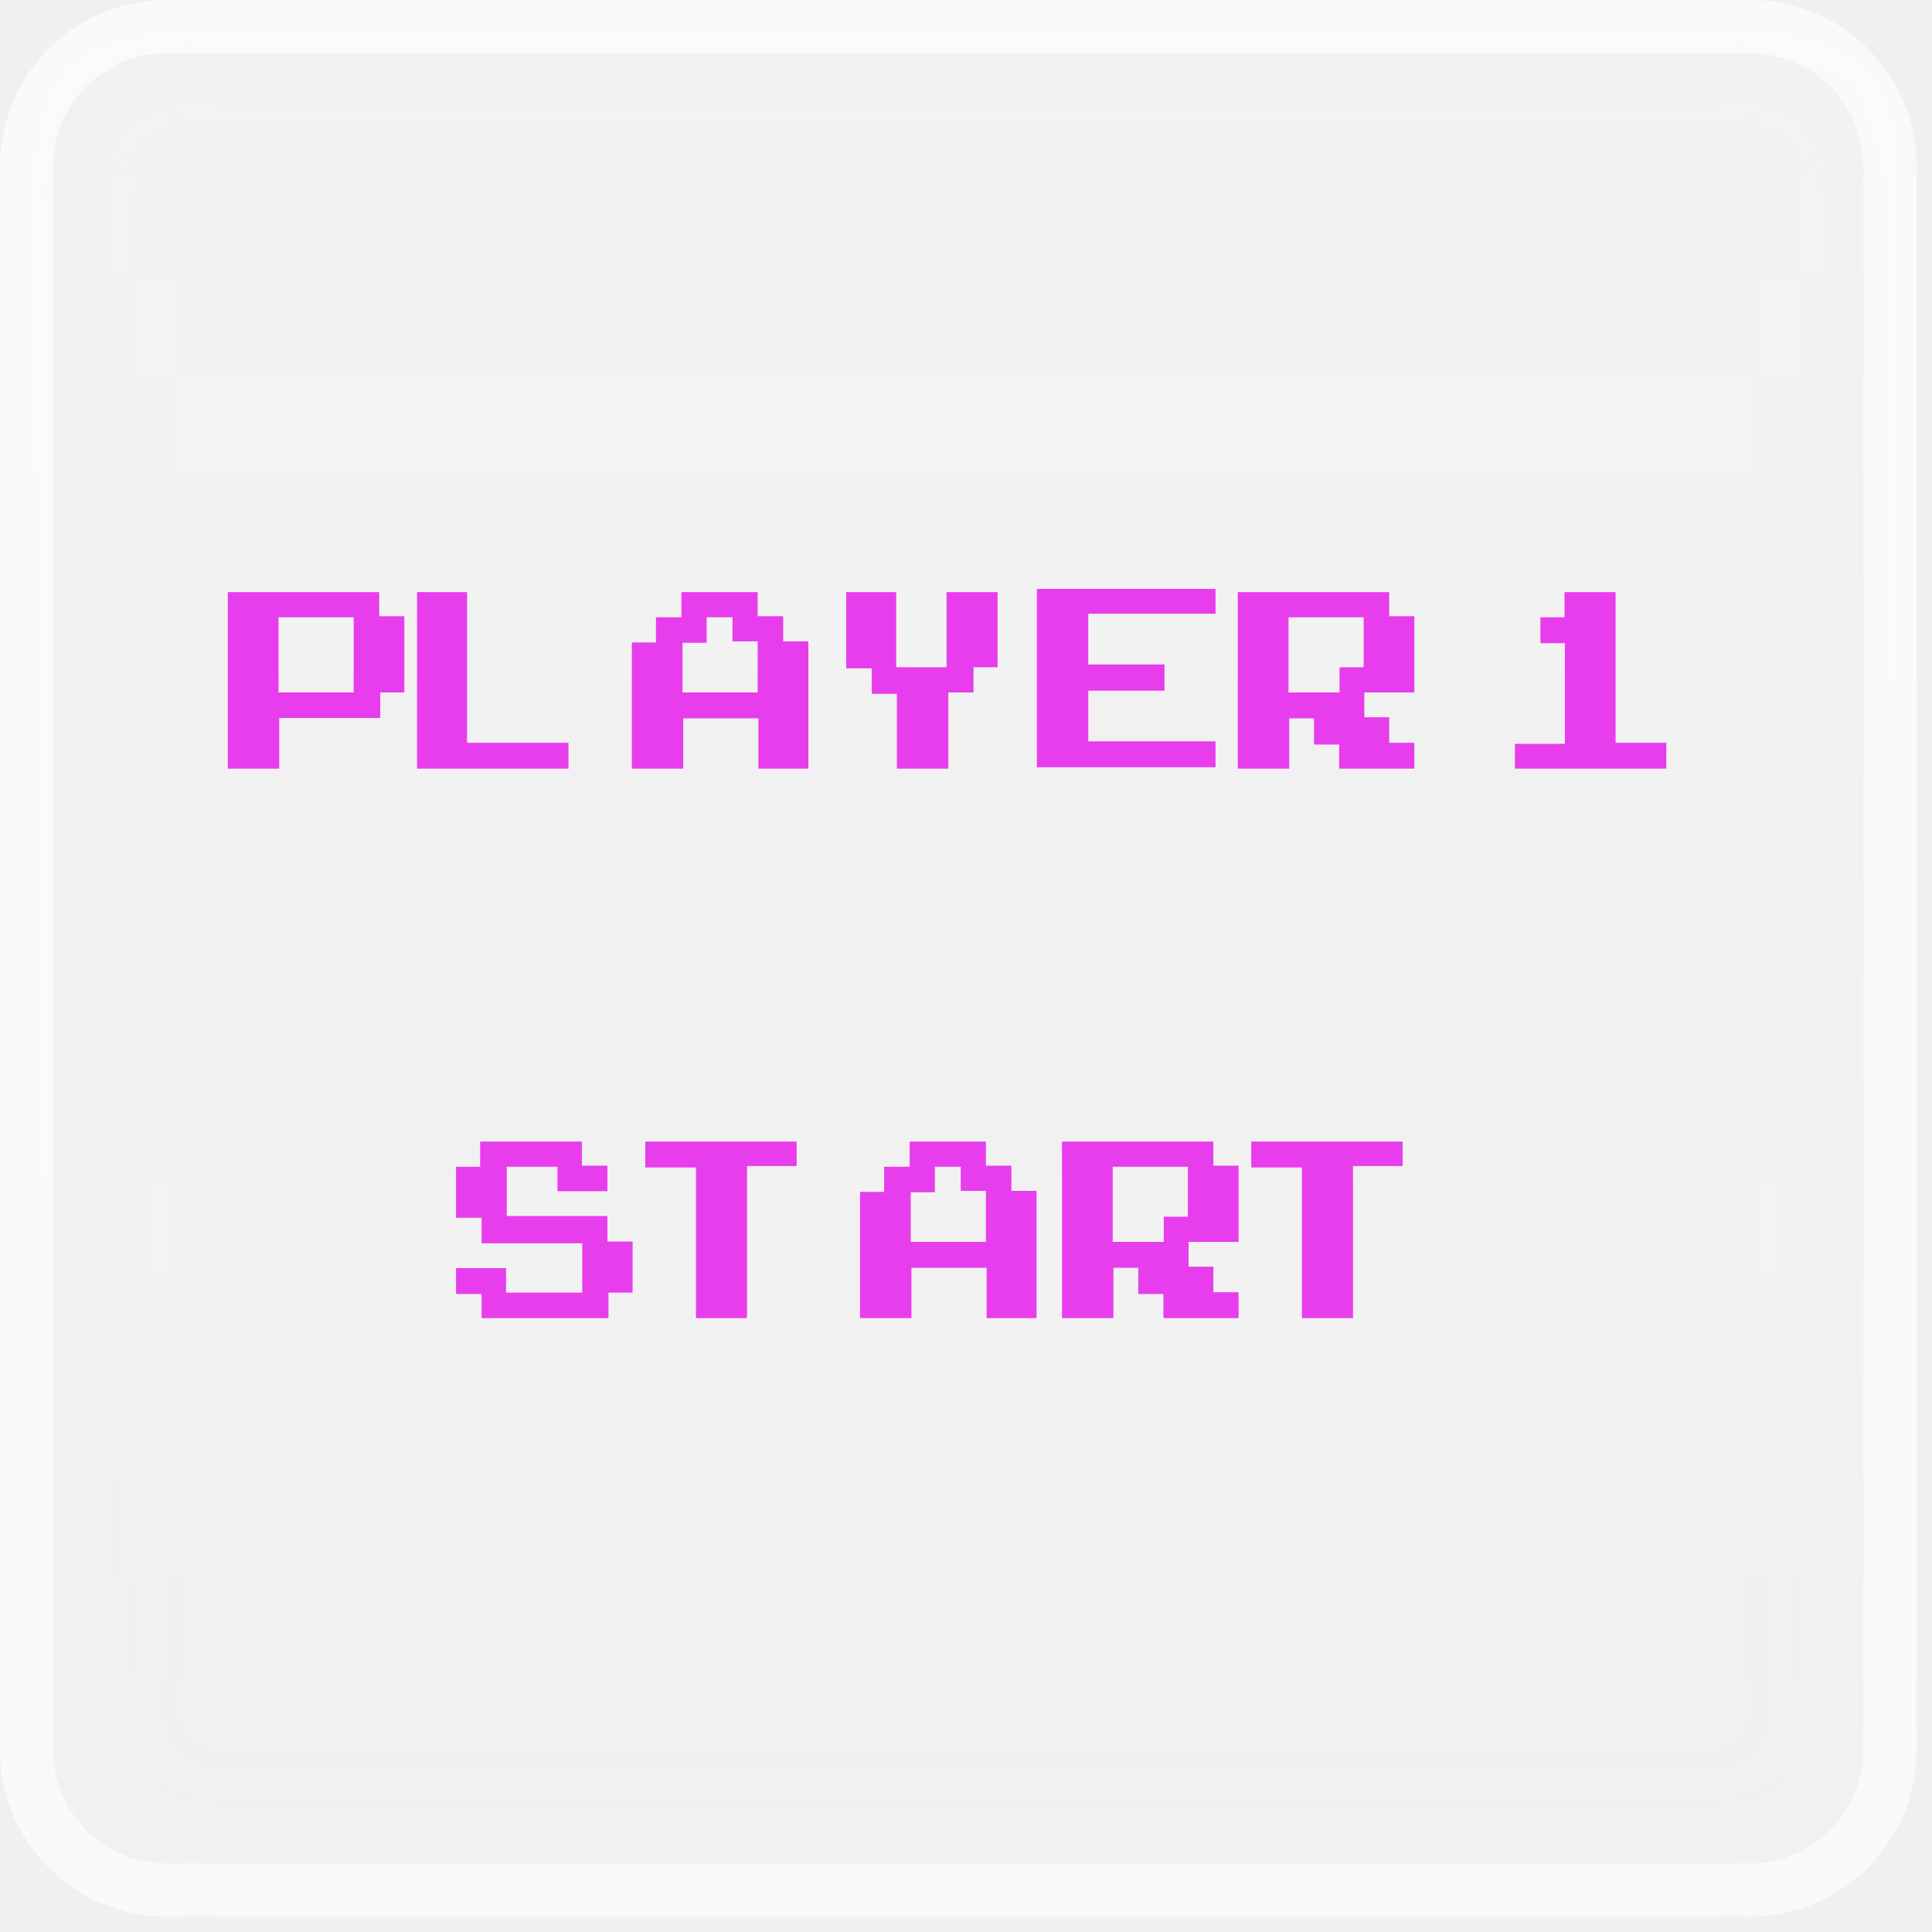
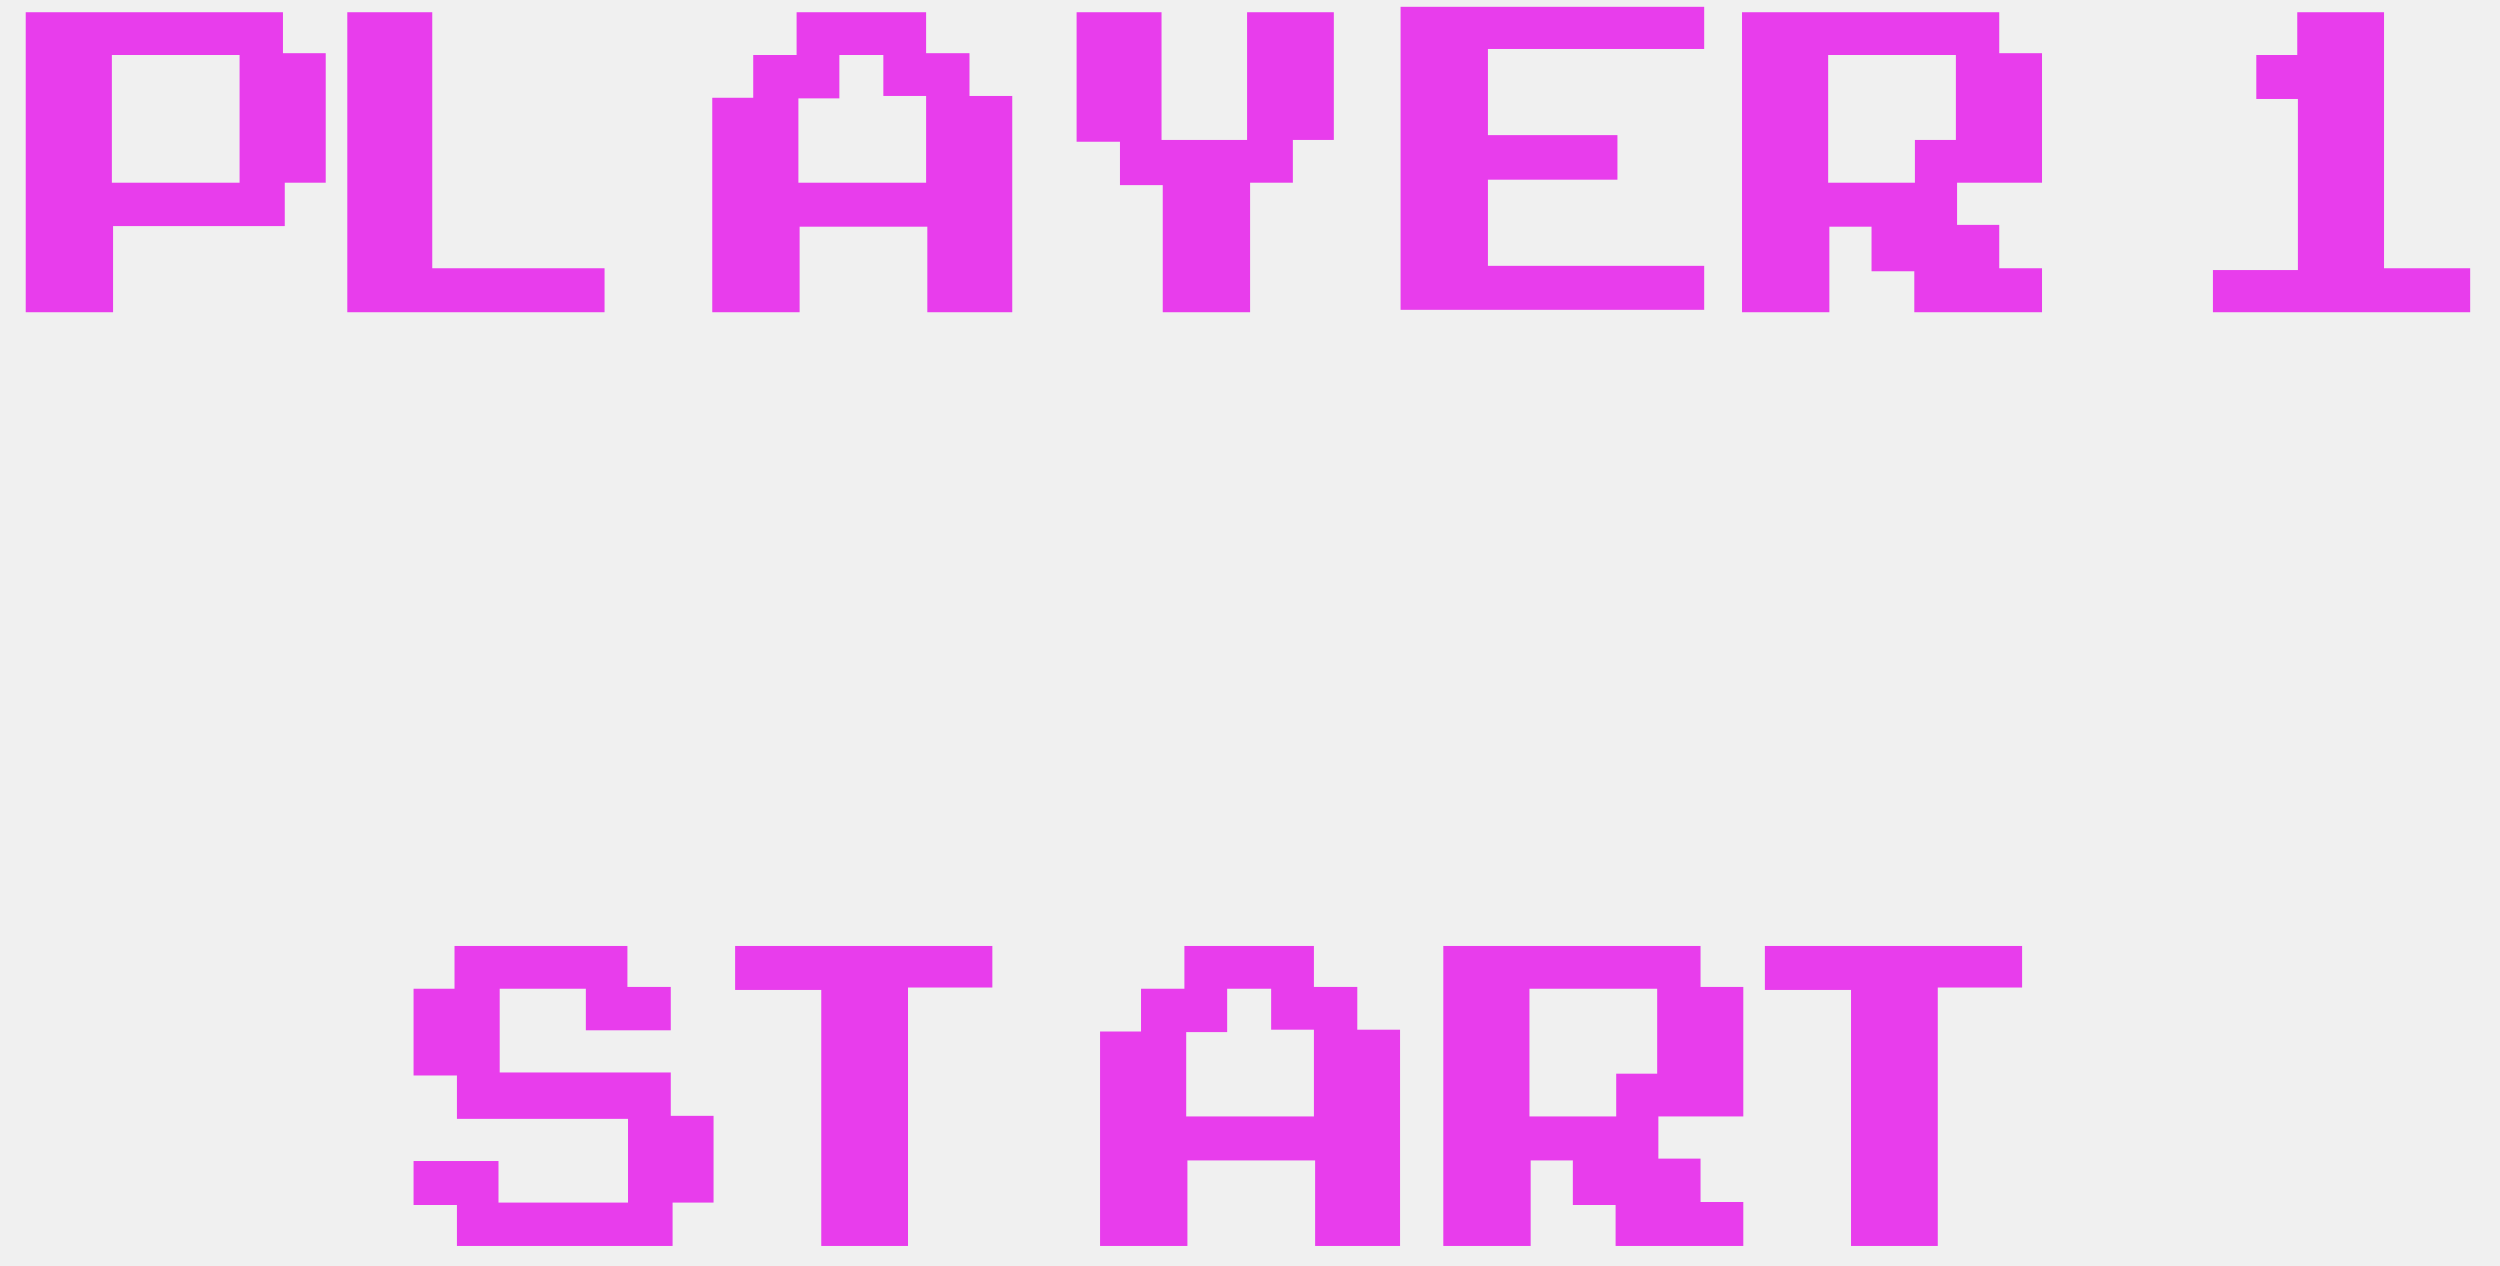
- <svg xmlns="http://www.w3.org/2000/svg" width="109" height="109" viewBox="0 0 109 109" fill="none">
-   <g filter="url(#filter0_b)">
-     <rect width="108.132" height="108.132" rx="9.403" fill="url(#paint0_linear)" fill-opacity="0.15" />
-     <rect x="1.5" y="1.5" width="105.132" height="105.132" rx="7.903" stroke="white" stroke-opacity="0.6" stroke-width="3" />
+ <svg xmlns="http://www.w3.org/2000/svg" width="83px" height="42px" viewBox="0 0 83 42" version="1.1">
+   <g id="Page-1" stroke="none" stroke-width="1" fill="none" fill-rule="evenodd">
+     <g id="application" transform="translate(-12, -33)">
+       <g id="Group">
+         <rect id="Rectangle" fill-rule="nonzero" x="0" y="0" width="108.132" height="108.132" rx="9.403" />
+         <rect id="Rectangle" x="1.5" y="1.5" width="105.132" height="105.132" rx="7.903" />
+       </g>
+       <path d="M22.814,39.066 L21.454,39.066 L21.454,40.506 L15.754,40.506 L15.754,43.366 L12.854,43.366 L12.854,33.406 L21.394,33.406 L21.394,34.766 L22.814,34.766 L22.814,39.066 Z M19.954,39.066 L19.954,34.826 L15.714,34.826 L15.714,39.066 L19.954,39.066 Z M32.071,43.366 L23.53,43.366 L23.53,33.406 L26.351,33.406 L26.351,41.906 L32.071,41.906 L32.071,43.366 Z M45.607,43.366 L42.787,43.366 L42.787,40.526 L38.547,40.526 L38.547,43.366 L35.647,43.366 L35.647,36.246 L37.007,36.246 L37.007,34.826 L38.447,34.826 L38.447,33.406 L42.747,33.406 L42.747,34.766 L44.187,34.766 L44.187,36.186 L45.607,36.186 L45.607,43.366 Z M42.747,39.066 L42.747,36.186 L41.327,36.186 L41.327,34.826 L39.867,34.826 L39.867,36.266 L38.507,36.266 L38.507,39.066 L42.747,39.066 Z M56.283,37.646 L54.923,37.646 L54.923,39.066 L53.503,39.066 L53.503,43.366 L50.603,43.366 L50.603,39.146 L49.183,39.146 L49.183,37.706 L47.743,37.706 L47.743,33.406 L50.563,33.406 L50.563,37.646 L53.403,37.646 L53.403,33.406 L56.283,33.406 L56.283,37.646 Z M68.579,43.286 L58.499,43.286 L58.499,33.226 L68.579,33.226 L68.579,34.626 L61.399,34.626 L61.399,37.486 L65.699,37.486 L65.699,38.966 L61.399,38.966 L61.399,41.826 L68.579,41.826 L68.579,43.286 Z M79.795,39.066 L76.975,39.066 L76.975,40.466 L78.375,40.466 L78.375,41.906 L79.795,41.906 L79.795,43.366 L75.555,43.366 L75.555,42.006 L74.135,42.006 L74.135,40.526 L72.735,40.526 L72.735,43.366 L69.835,43.366 L69.835,33.406 L78.375,33.406 L78.375,34.766 L79.795,34.766 L79.795,39.066 Z M76.935,37.646 L76.935,34.826 L72.695,34.826 L72.695,39.066 L75.575,39.066 L75.575,37.646 L76.935,37.646 Z M94.01,43.366 L85.469,43.366 L85.469,41.966 L88.29,41.966 L88.29,36.286 L86.909,36.286 L86.909,34.826 L88.269,34.826 L88.269,33.406 L91.15,33.406 L91.15,41.906 L94.01,41.906 L94.01,43.366 Z M35.69,72.926 L34.33,72.926 L34.33,74.366 L27.17,74.366 L27.17,73.006 L25.73,73.006 L25.73,71.546 L28.55,71.546 L28.55,72.926 L32.85,72.926 L32.85,70.146 L27.17,70.146 L27.17,68.706 L25.73,68.706 L25.73,65.826 L27.09,65.826 L27.09,64.406 L32.83,64.406 L32.83,65.766 L34.27,65.766 L34.27,67.206 L31.45,67.206 L31.45,65.826 L28.59,65.826 L28.59,68.606 L34.27,68.606 L34.27,70.046 L35.69,70.046 L35.69,72.926 Z M44.946,65.786 L42.146,65.786 L42.146,74.366 L39.266,74.366 L39.266,65.866 L36.406,65.866 L36.406,64.406 L44.946,64.406 L44.946,65.786 Z M58.482,74.366 L55.662,74.366 L55.662,71.526 L51.422,71.526 L51.422,74.366 L48.522,74.366 L48.522,67.246 L49.882,67.246 L49.882,65.826 L51.322,65.826 L51.322,64.406 L55.622,64.406 L55.622,65.766 L57.062,65.766 L57.062,67.186 L58.482,67.186 L58.482,74.366 Z M55.622,70.066 L55.622,67.186 L54.202,67.186 L54.202,65.826 L52.742,65.826 L52.742,67.266 L51.382,67.266 L51.382,70.066 L55.622,70.066 Z M69.878,70.066 L67.058,70.066 L67.058,71.466 L68.458,71.466 L68.458,72.906 L69.878,72.906 L69.878,74.366 L65.638,74.366 L65.638,73.006 L64.218,73.006 L64.218,71.526 L62.818,71.526 L62.818,74.366 L59.918,74.366 L59.918,64.406 L68.458,64.406 L68.458,65.766 L69.878,65.766 L69.878,70.066 Z M67.018,68.646 L67.018,65.826 L62.778,65.826 L62.778,70.066 L65.658,70.066 L65.658,68.646 L67.018,68.646 Z M79.134,65.786 L76.334,65.786 L76.334,74.366 L73.454,74.366 L73.454,65.866 L70.594,65.866 L70.594,64.406 L79.134,64.406 L79.134,65.786 Z" id="Shape" fill="#E83DEC" fill-rule="nonzero" />
+     </g>
  </g>
-   <path d="M22.814 39.066H21.454V40.506H15.754V43.366H12.854V33.406H21.394V34.766H22.814V39.066ZM19.954 39.066V34.826H15.714V39.066H19.954ZM32.071 43.366H23.53V33.406H26.351V41.906H32.071V43.366ZM45.607 43.366H42.787V40.526H38.547V43.366H35.647V36.246H37.007V34.826H38.447V33.406H42.747V34.766H44.187V36.186H45.607V43.366ZM42.747 39.066V36.186H41.327V34.826H39.867V36.266H38.507V39.066H42.747ZM56.283 37.646H54.923V39.066H53.503V43.366H50.603V39.146H49.183V37.706H47.743V33.406H50.563V37.646H53.403V33.406H56.283V37.646ZM68.579 43.286H58.499V33.226H68.579V34.626H61.399V37.486H65.699V38.966H61.399V41.826H68.579V43.286ZM79.795 39.066H76.975V40.466H78.375V41.906H79.795V43.366H75.555V42.006H74.135V40.526H72.735V43.366H69.835V33.406H78.375V34.766H79.795V39.066ZM76.935 37.646V34.826H72.695V39.066H75.575V37.646H76.935ZM94.01 43.366H85.469V41.966H88.29V36.286H86.909V34.826H88.269V33.406H91.15V41.906H94.01V43.366ZM35.69 72.926H34.33V74.366H27.17V73.006H25.73V71.546H28.55V72.926H32.85V70.146H27.17V68.706H25.73V65.826H27.09V64.406H32.83V65.766H34.27V67.206H31.45V65.826H28.59V68.606H34.27V70.046H35.69V72.926ZM44.946 65.786H42.146V74.366H39.266V65.866H36.406V64.406H44.946V65.786ZM58.482 74.366H55.662V71.526H51.422V74.366H48.522V67.246H49.882V65.826H51.322V64.406H55.622V65.766H57.062V67.186H58.482V74.366ZM55.622 70.066V67.186H54.202V65.826H52.742V67.266H51.382V70.066H55.622ZM69.878 70.066H67.058V71.466H68.458V72.906H69.878V74.366H65.638V73.006H64.218V71.526H62.818V74.366H59.918V64.406H68.458V65.766H69.878V70.066ZM67.018 68.646V65.826H62.778V70.066H65.658V68.646H67.018ZM79.134 65.786H76.334V74.366H73.454V65.866H70.594V64.406H79.134V65.786Z" fill="#E83DEC" />
-   <defs>
-     <filter id="filter0_b" x="-10" y="-10" width="128.132" height="128.132" filterUnits="userSpaceOnUse" color-interpolation-filters="sRGB">
-       <feFlood flood-opacity="0" result="BackgroundImageFix" />
-       <feGaussianBlur in="BackgroundImage" stdDeviation="5" />
-       <feComposite in2="SourceAlpha" operator="in" result="effect1_backgroundBlur" />
-       <feBlend mode="normal" in="SourceGraphic" in2="effect1_backgroundBlur" result="shape" />
-     </filter>
-     <linearGradient id="paint0_linear" x1="54.066" y1="0" x2="54.066" y2="108.132" gradientUnits="userSpaceOnUse">
-       <stop stop-color="white" />
-       <stop offset="1" stop-color="white" stop-opacity="0.5" />
-     </linearGradient>
-   </defs>
</svg>
